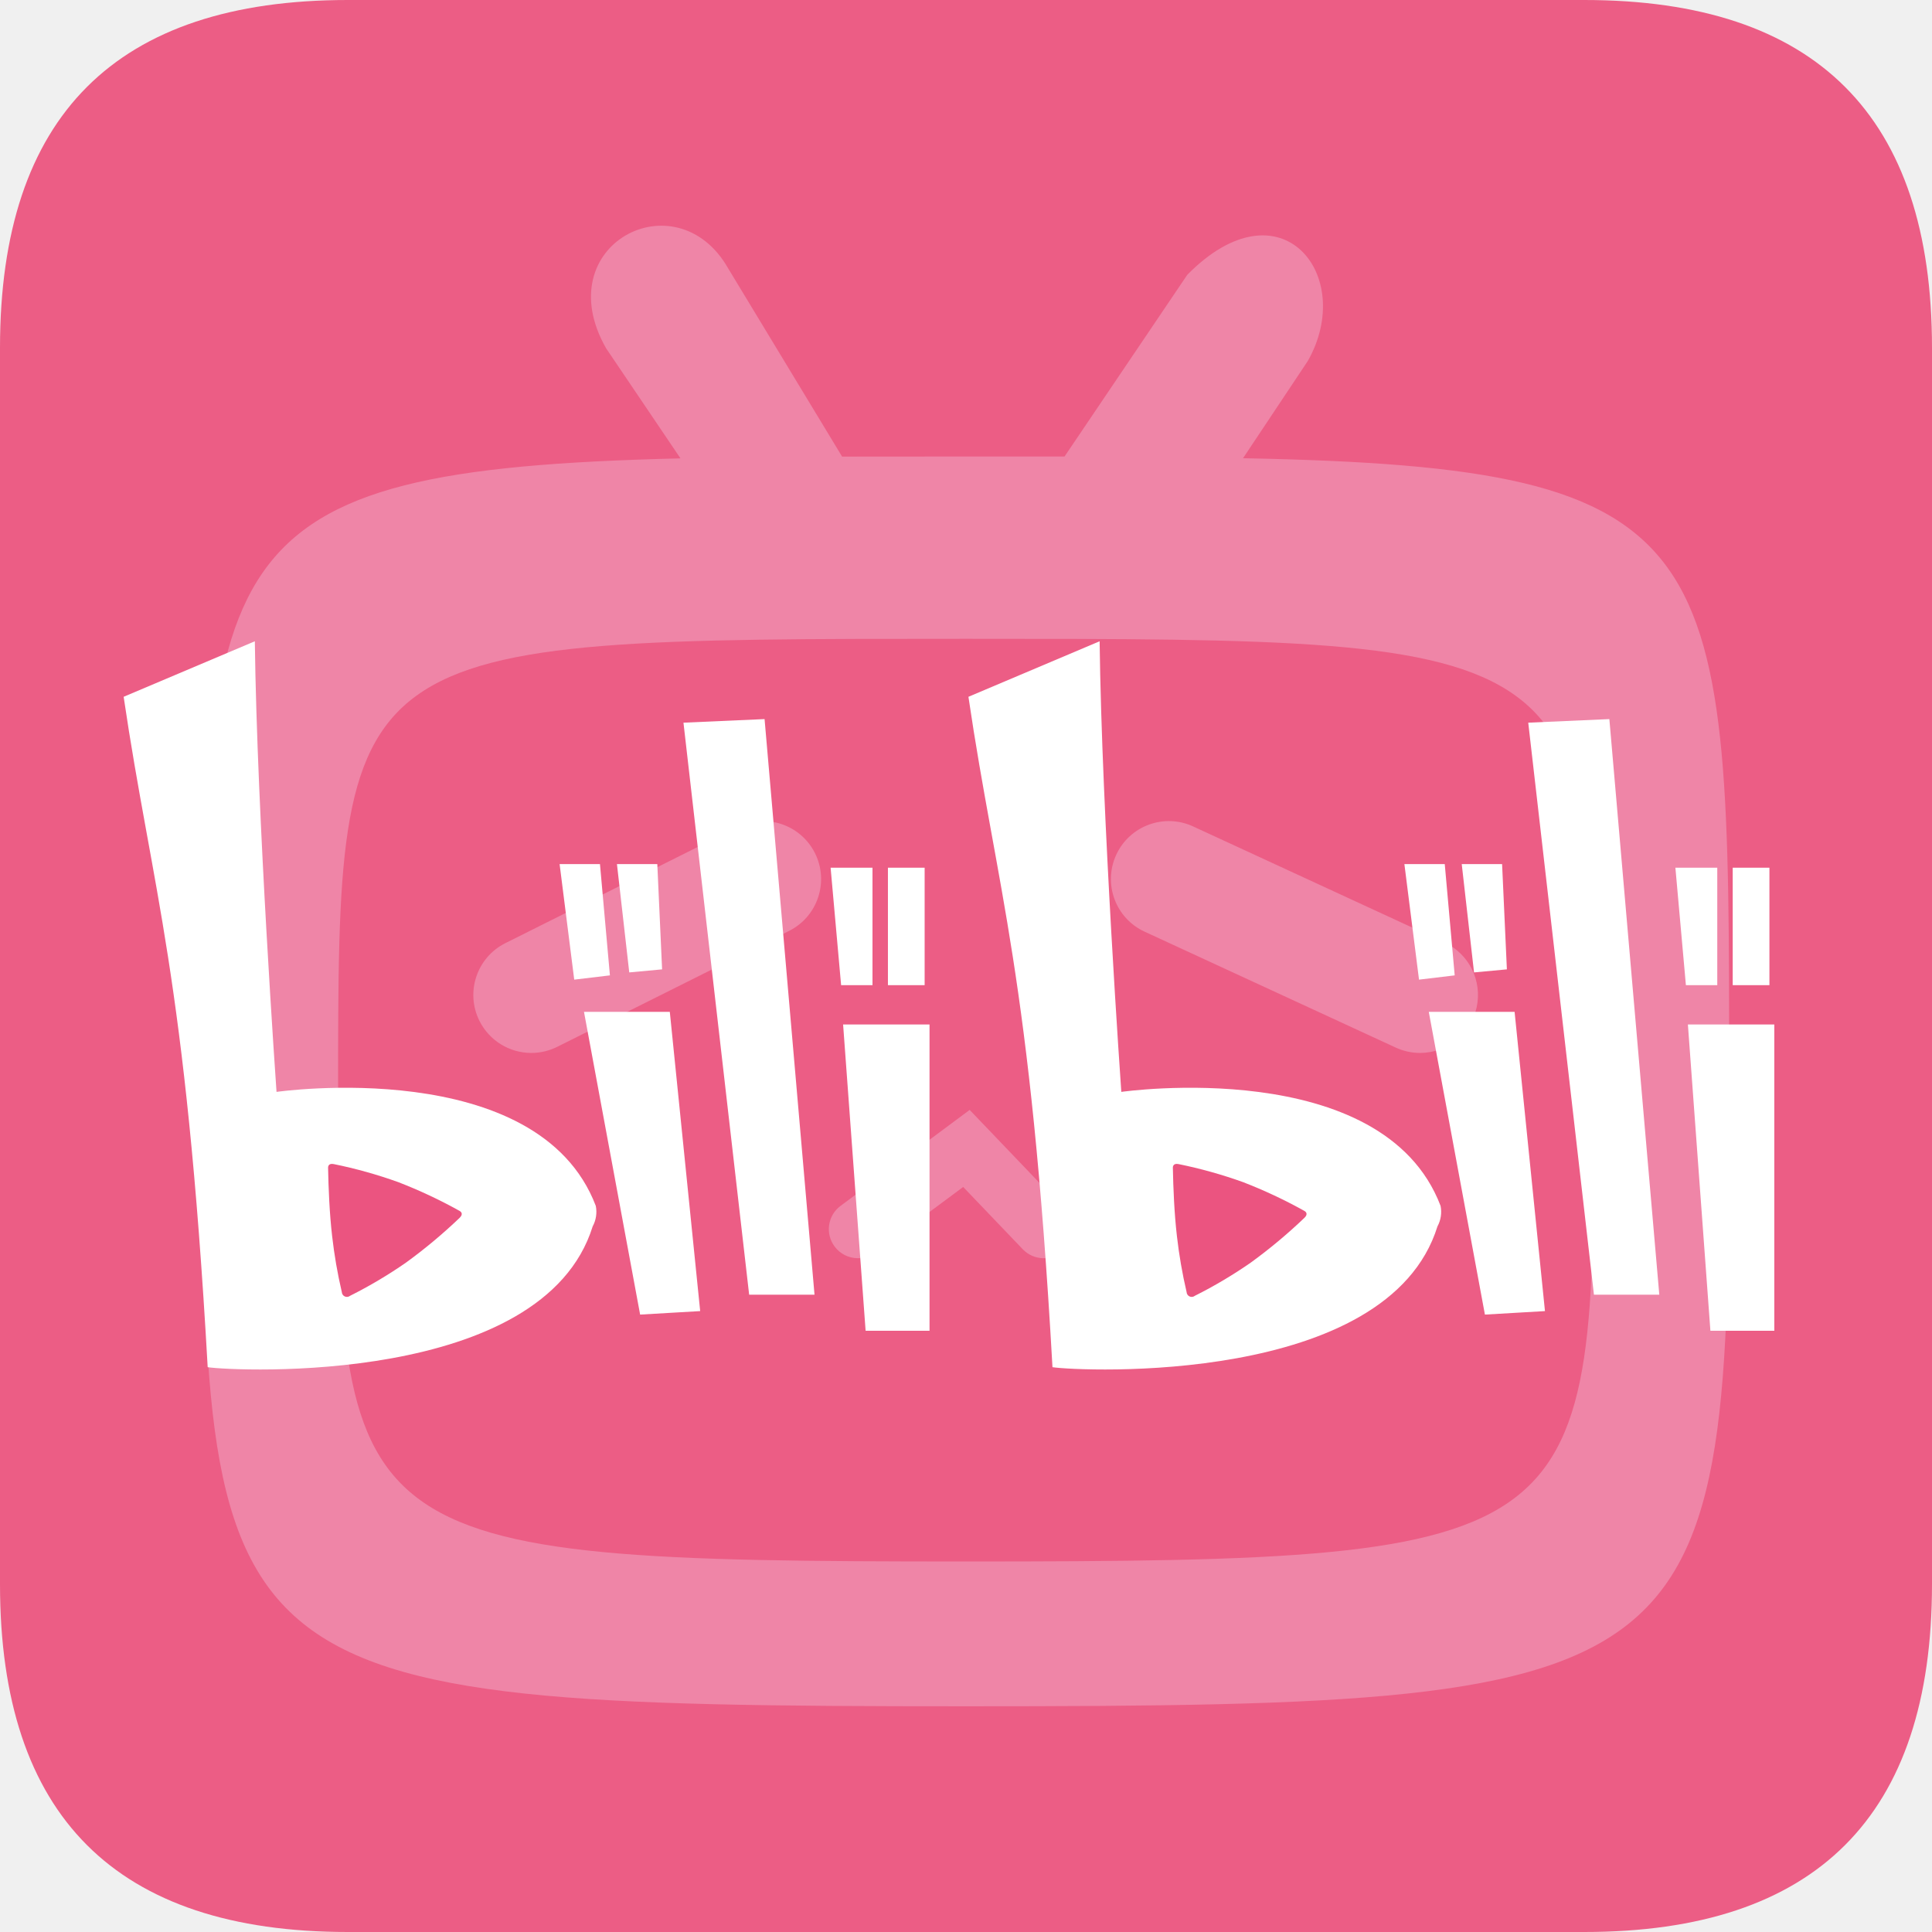
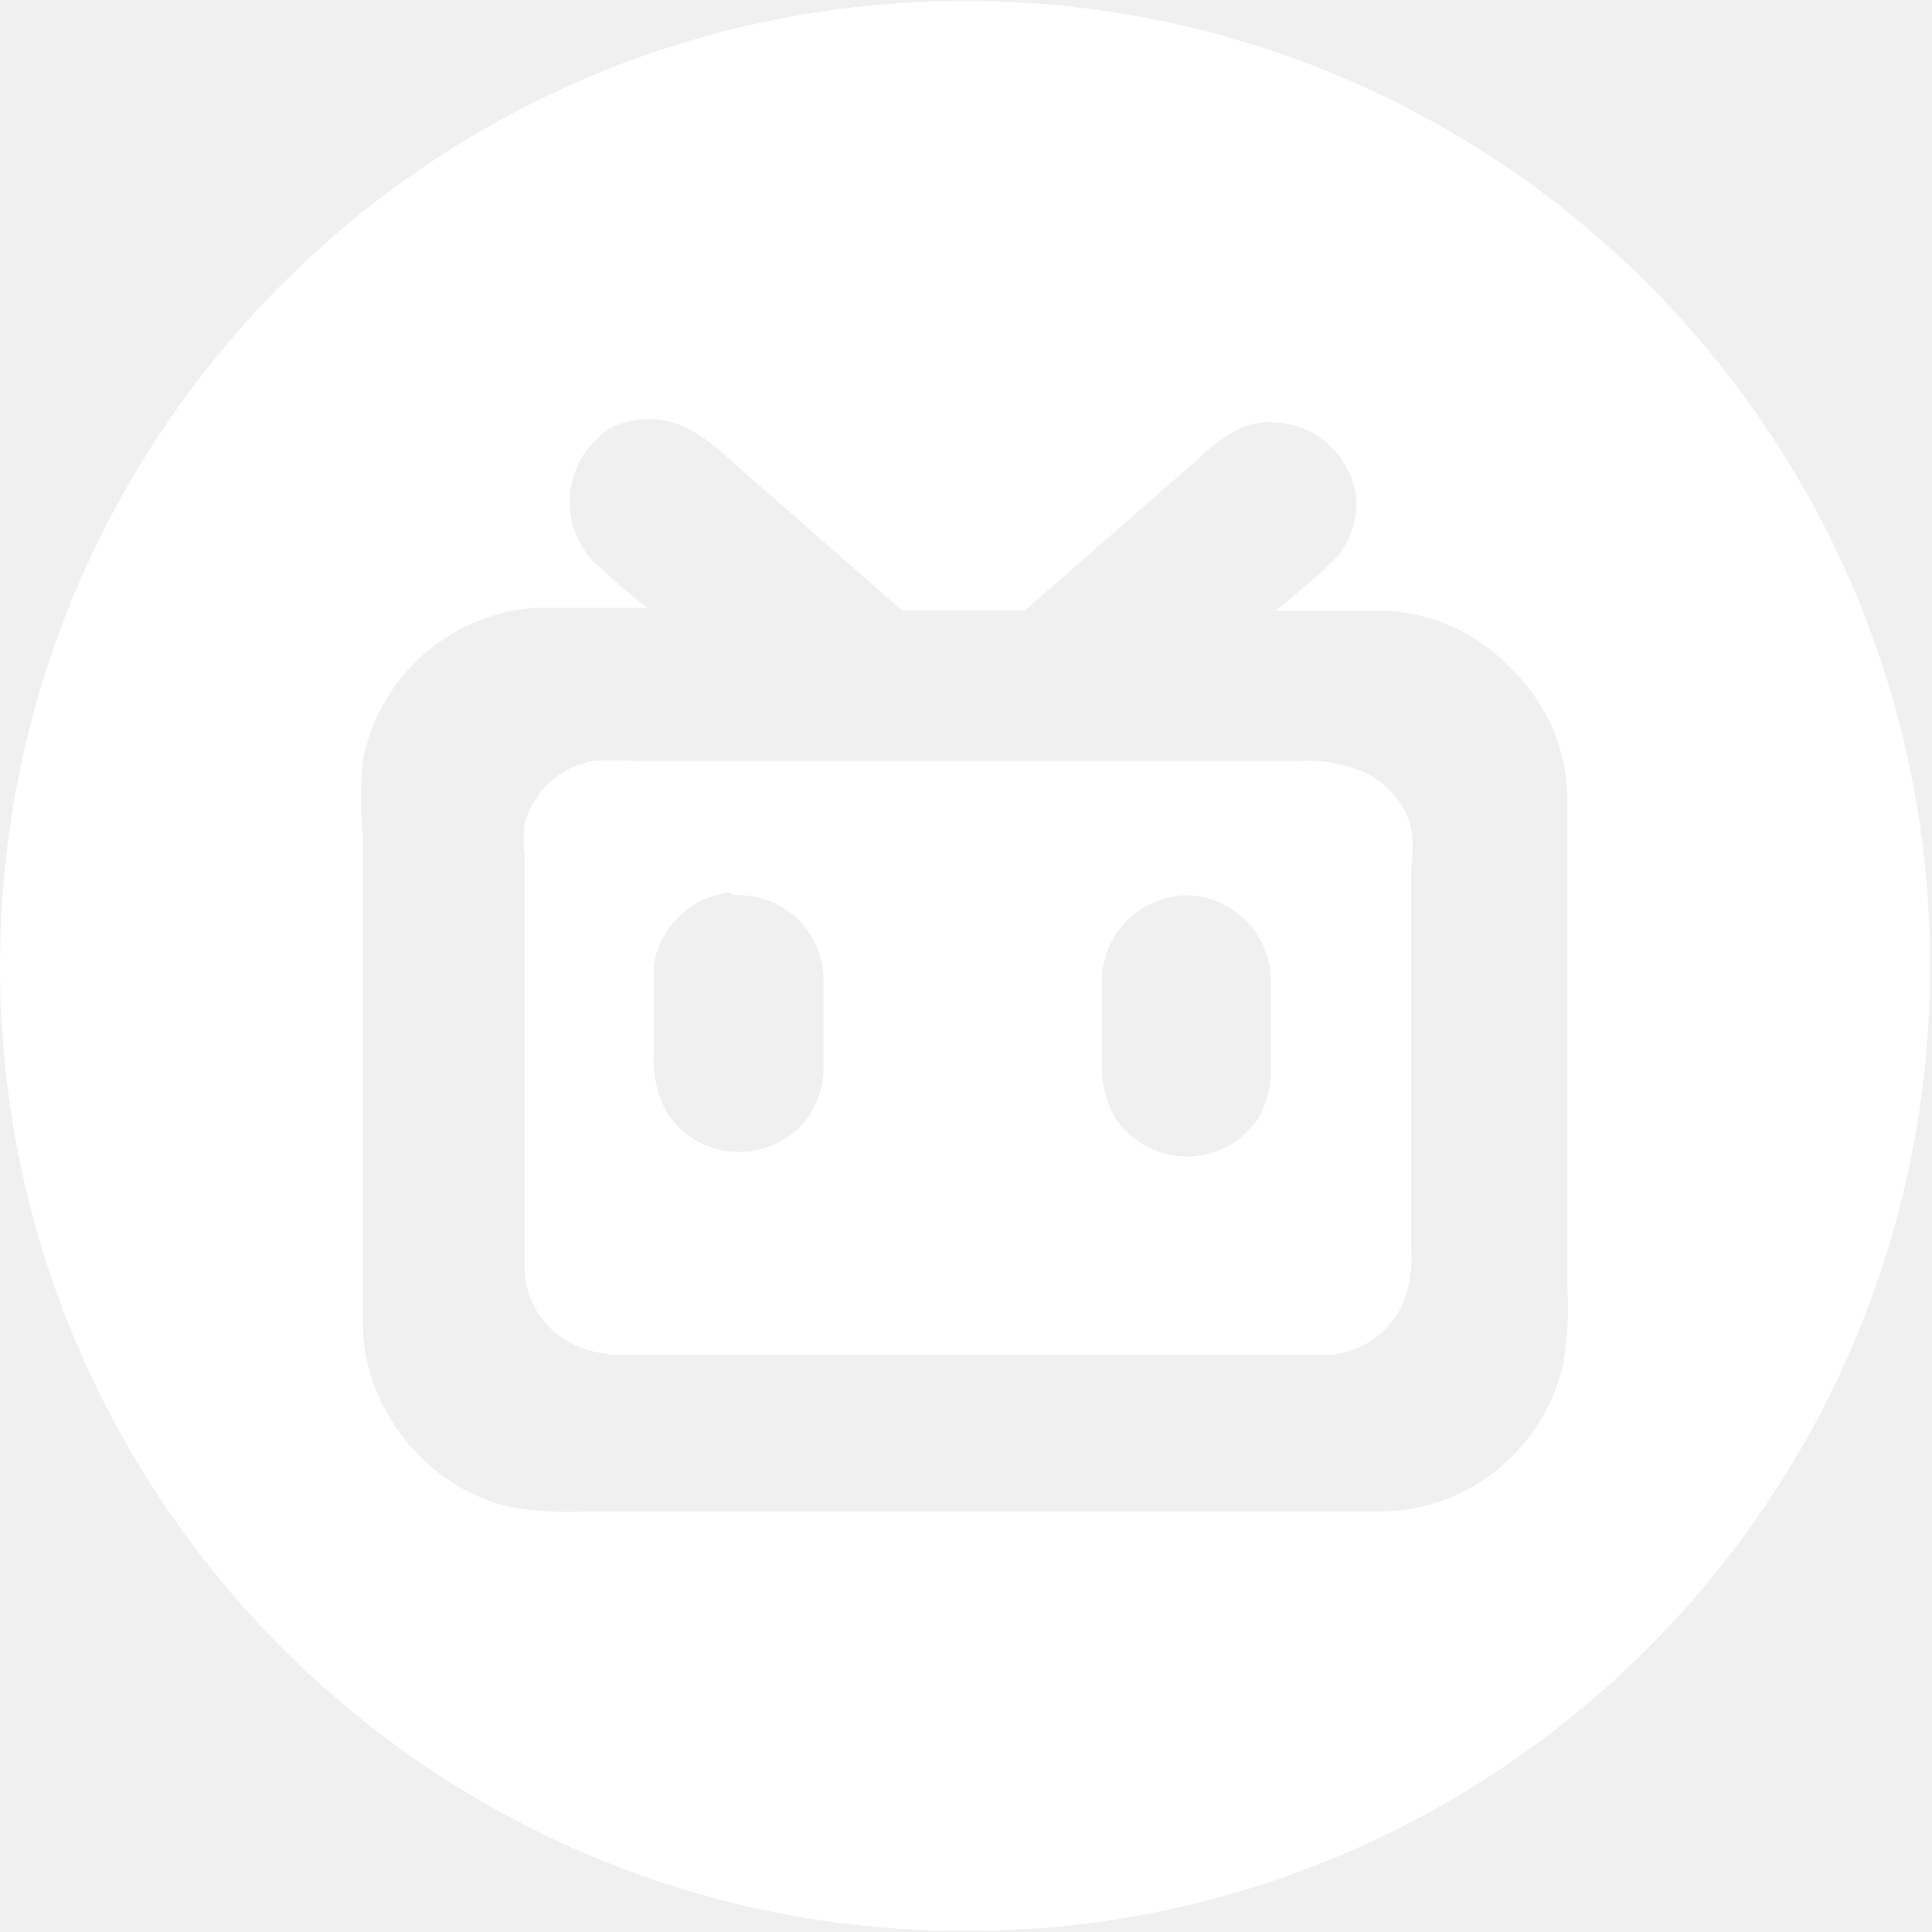
- <svg xmlns="http://www.w3.org/2000/svg" t="1737204709482" class="icon" viewBox="0 0 1024 1024" version="1.1" p-id="10703" width="200" height="200">
-   <path d="M0 0m184.32 0l655.36 0q184.32 0 184.32 184.32l0 655.36q0 184.32-184.32 184.32l-655.36 0q-184.32 0-184.32-184.32l0-655.36q0-184.32 184.32-184.32Z" fill="#EC5D85" p-id="10704" />
-   <path d="M512 241.961h52.224l65.065-96.317c49.633-50.319 89.641 0.43 63.857 45.711l-34.314 51.507c257.649 5.028 257.649 43.008 257.649 325.038 0 325.949 0 336.466-404.48 336.466S107.52 893.85 107.52 567.9c0-277.699 0-318.802 253.143-324.956l-39.434-58.368c-31.263-54.907 37.335-90.409 64.686-42.373l60.416 99.809c18.186-0.051 41.185-0.051 65.669-0.051z" fill="#EF85A7" p-id="10705" />
-   <path d="M512 338.586c332.8 0 332.8 0 332.8 240.64s0 248.392-332.8 248.392-332.8-7.752-332.8-248.392 0-240.64 332.8-240.64z" fill="#EC5D85" p-id="10706" />
-   <path d="M281.6 558.08a30.72 30.72 0 0 1-27.474-16.978 30.72 30.72 0 0 1 13.732-41.216l122.88-61.44a30.72 30.72 0 0 1 41.216 13.742 30.72 30.72 0 0 1-13.742 41.216l-122.88 61.44a30.597 30.597 0 0 1-13.732 3.236zM752.64 558.08a30.607 30.607 0 0 1-12.851-2.836l-133.12-61.44a30.72 30.72 0 0 1-15.043-40.755 30.72 30.72 0 0 1 40.765-15.022l133.12 61.44A30.72 30.72 0 0 1 752.64 558.08zM454.656 666.88a15.36 15.36 0 0 1-12.288-6.195 15.36 15.36 0 0 1 3.072-21.494l68.506-50.913 50.35 52.623a15.36 15.36 0 0 1-22.2 21.238l-31.59-33.024-46.715 34.724a15.288 15.288 0 0 1-9.134 3.041z" fill="#EF85A7" p-id="10707" />
-   <path d="M65.536 369.316c15.032 101.908 32.85 147.18 44.544 355.328 14.633 2.181 177.705 10.045 204.052-74.629a16.148 16.148 0 0 0 1.649-10.875c-30.607-80.333-169.216-60.416-169.216-60.416s-10.363-146.504-11.5-238.838zM362.25 383.037l34.816 303.176h34.642L405.238 381.133zM309.524 536.289h45.486l16.097 158.618-31.826 1.853zM446.863 542.986h45.804V705.331h-33.874zM296.602 457.974h21.391l5.274 58.993-18.913 2.263zM326.994 457.974h21.391l2.54 55.808-17.408 1.618zM470.62 459.889h19.456v62.28h-19.456zM440.238 459.889h22.2v62.28h-16.63z" fill="#FFFFFF" p-id="10708" />
-   <path d="M243.569 645.519a275.456 275.456 0 0 1-28.467 23.747 242.688 242.688 0 0 1-29.532 17.521 2.703 2.703 0 0 1-4.403-1.956 258.601 258.601 0 0 1-5.12-29.573c-1.413-12.186-1.956-25.682-2.161-36.362 0-0.307 0-2.509 3.011-1.905a245.924 245.924 0 0 1 34.222 9.574 257.024 257.024 0 0 1 32.358 15.176c0.522 0.256 2.519 1.485 0.092 3.779z" fill="#EB5480" p-id="10709" />
-   <path d="M513.29 369.316c15.032 101.908 32.85 147.18 44.544 355.328 14.633 2.181 177.705 10.045 204.052-74.629a16.148 16.148 0 0 0 1.649-10.875c-30.607-80.333-169.216-60.416-169.216-60.416s-10.363-146.504-11.5-238.838zM810.004 383.037l34.816 303.176h34.642L852.992 381.133zM757.279 536.289h45.486l16.097 158.618-31.826 1.853zM894.618 542.986h45.804V705.331H906.547zM744.356 457.974h21.391l5.274 58.993-18.913 2.263zM774.748 457.974h21.391l2.54 55.808-17.408 1.618zM918.374 459.889h19.456v62.28h-19.456zM887.992 459.889h22.2v62.28h-16.63z" fill="#FFFFFF" p-id="10710" />
-   <path d="M691.323 645.519a275.456 275.456 0 0 1-28.467 23.747 242.688 242.688 0 0 1-29.532 17.521 2.703 2.703 0 0 1-4.403-1.956 258.601 258.601 0 0 1-5.12-29.573c-1.413-12.186-1.956-25.682-2.161-36.362 0-0.307 0-2.509 3.011-1.905a245.924 245.924 0 0 1 34.222 9.574 257.024 257.024 0 0 1 32.358 15.176c0.522 0.256 2.519 1.485 0.092 3.779z" fill="#EB5480" p-id="10711" />
+ <svg xmlns="http://www.w3.org/2000/svg" t="1759418242531" class="icon" viewBox="0 0 1025 1024" version="1.1" p-id="28193" width="200" height="200">
+   <path d="M748.625 438.363c-4.128-14.648-15.18-26.233-29.695-31.026-9.055-3.196-18.642-4.661-28.363-4.128H335.963c-7.191-0.533-14.248-0.533-21.439 0-17.311 3.063-31.426 15.846-36.086 32.891-0.799 5.726-0.799 11.585 0 17.311v215.985c-1.065 20.64 11.851 39.282 31.559 45.674 6.259 2.131 12.917 3.196 19.575 3.196h371.117c18.642 0.666 35.82-9.987 43.41-26.898 3.995-9.588 5.46-19.841 4.527-30.094V460.334c1.065-7.324 1.065-14.648 0-21.971z m-320.915 155.264c-9.454 11.718-23.969 17.977-38.883 16.911-14.914-1.065-28.363-9.454-35.953-22.371-4.794-9.588-6.791-20.373-5.992-31.026v-45.674c3.196-20.24 19.441-35.953 39.682-38.35l2.796 1.332c11.452-0.533 22.637 3.196 31.559 10.52 9.854 8.522 15.713 20.773 15.979 33.823v45.674c0.399 10.386-2.93 20.773-9.188 29.162z m239.688-0.399c-8.522 12.384-22.637 19.841-37.684 19.841s-29.162-7.457-37.684-19.841c-5.726-9.721-8.256-21.172-7.324-32.358v-45.674c2.397-20.906 18.776-37.551 39.682-40.214l0.932-0.399c12.251-0.932 24.235 3.196 33.423 11.185 9.188 8.123 14.781 19.441 15.447 31.692v45.674c0.799 10.386-1.598 20.906-6.791 30.094z" fill="#FFFFFF" p-id="28194" />
+   <path d="M512 0C229.168 0 0 229.168 0 512S229.168 1024 512 1024 1024 794.832 1024 512 794.832 0 512 0z m317.453 722.792c-5.992 26.632-22.504 49.669-45.674 63.917-15.713 9.721-33.956 14.781-52.465 14.648H312.127c-13.715 0.666-27.564 0-41.146-2.264-26.233-6.125-49.003-22.637-62.985-45.674-10.12-15.713-15.447-33.823-15.58-52.465V441.159c-1.198-12.65-1.198-25.3 0-37.951 8.522-44.609 45.94-77.899 91.348-81.228H343.553c-9.588-6.791-17.843-15.047-26.499-22.371-10.386-9.588-15.846-23.436-14.648-37.418 1.065-14.914 9.454-28.496 22.371-36.086 12.251-5.726 26.499-5.726 38.75 0 8.789 4.527 16.778 10.386 23.702 17.311l91.348 79.896h65.248l91.348-79.896c6.924-6.924 15.047-12.783 23.702-17.311 13.183-4.661 27.697-3.063 39.549 4.261 11.851 7.324 19.575 19.708 21.172 33.689 0.533 11.052-3.063 21.971-9.987 30.627-6.392 6.392-13.05 12.517-20.107 18.243-3.995 3.728-8.256 7.324-12.783 10.52h57.126c25.434 0.799 49.536 11.585 67.113 30.094 18.642 17.444 29.562 41.546 30.627 67.113V683.111c0.799 13.316 0 26.632-2.131 39.682z" fill="#FFFFFF" p-id="28195" />
</svg>
